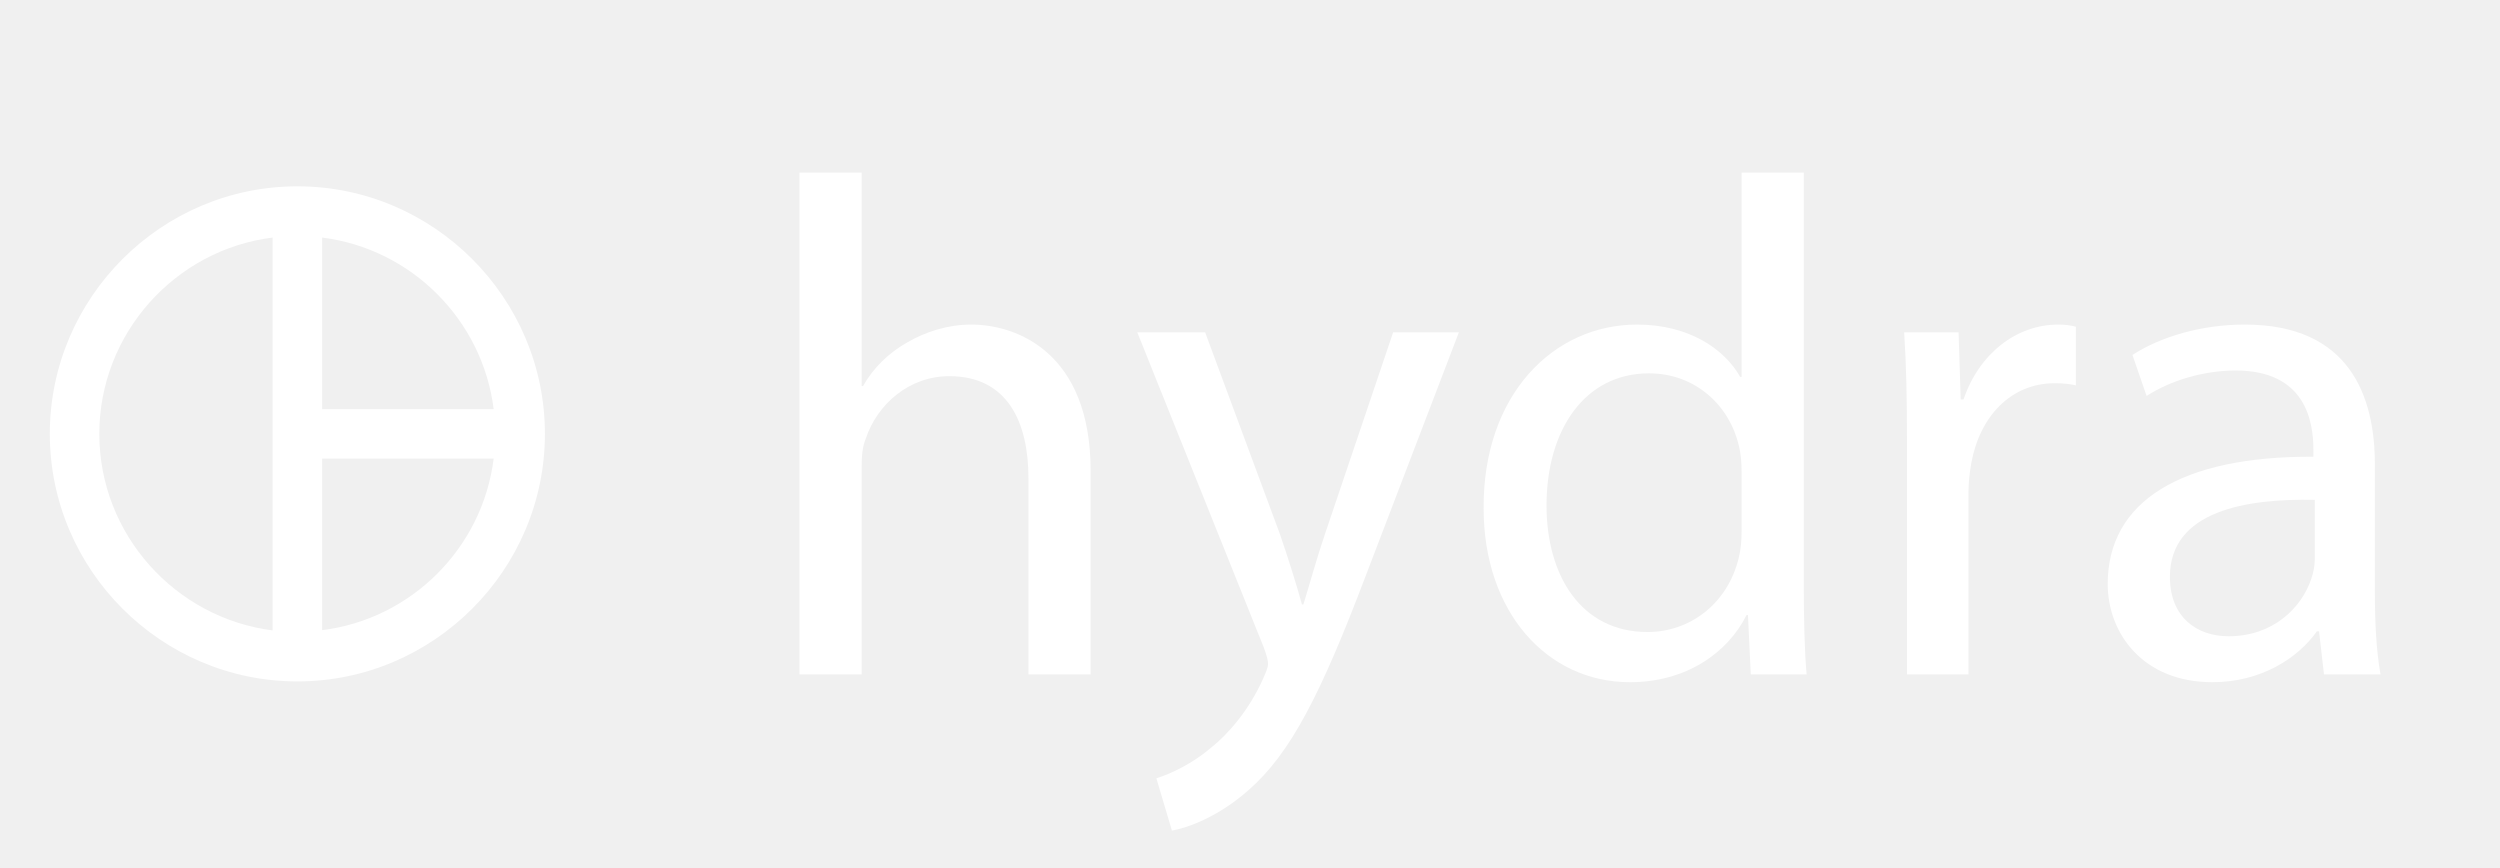
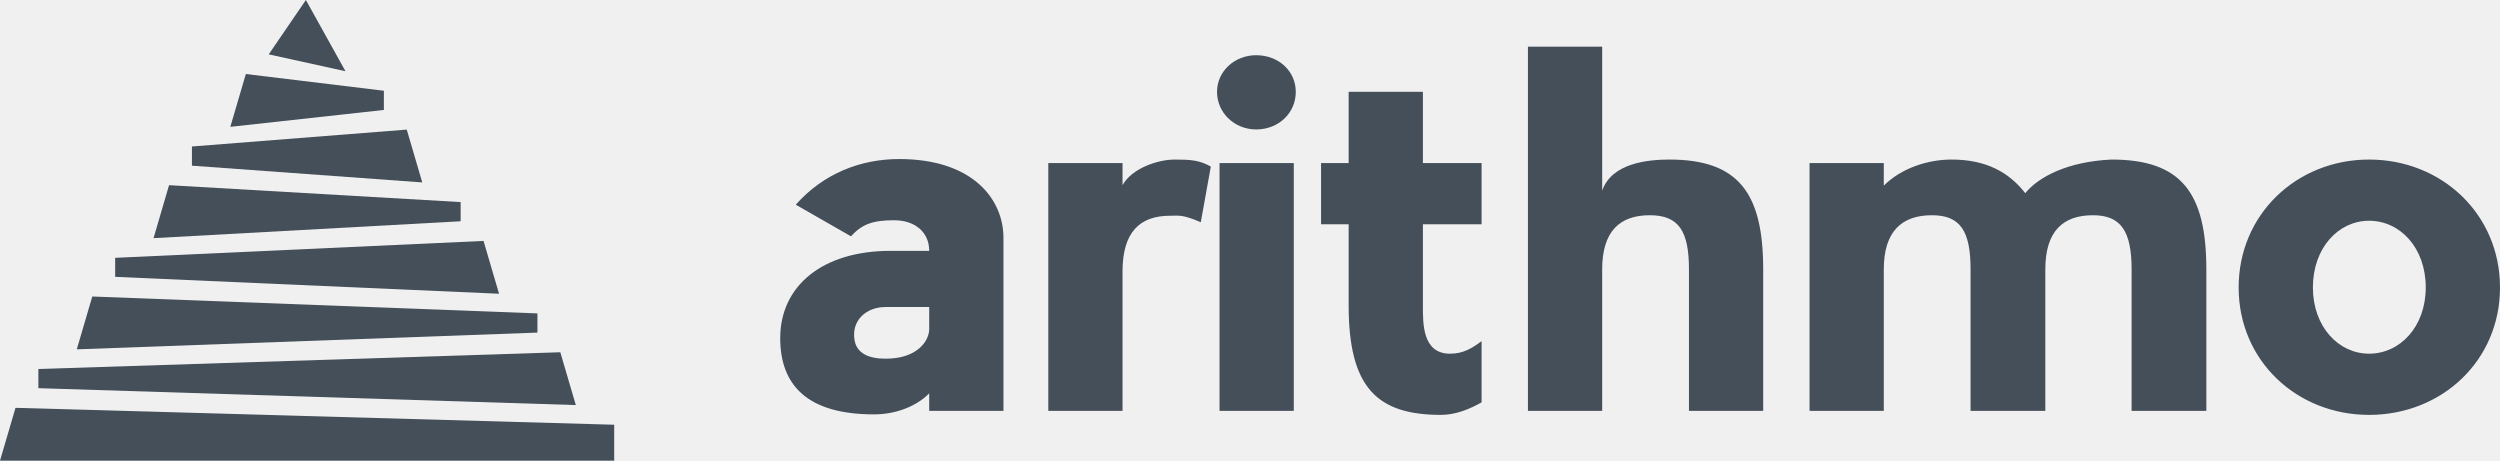
- <svg xmlns="http://www.w3.org/2000/svg" fill="#ffffff" width="357.25px" height="124px" viewBox="0 0 357.25 124">
-   <path d="M42.493,26.625C23.037,26.625,7.118,42.544,7.118,62s15.919,35.375,35.375,35.375S77.868,81.456,77.868,62 S61.949,26.625,42.493,26.625z M46.03,33.947c12.769,1.592,22.925,11.779,24.514,24.516H46.03V33.947z M14.193,62 c0-14.361,10.858-26.318,24.763-28.053v56.139C25.052,88.316,14.193,76.363,14.193,62z M46.03,90.051V65.537h24.514 C68.955,78.307,58.799,88.462,46.03,90.051z" />
-   <path d="M114.24,24.666h8.888v30.502h0.202c1.414-2.525,3.636-4.747,6.363-6.262 c2.626-1.516,5.757-2.525,9.09-2.525c6.564,0,17.068,4.04,17.068,20.906v29.088h-8.888V68.298c0-7.878-2.929-14.544-11.312-14.544 c-5.757,0-10.302,4.04-11.917,8.888c-0.505,1.212-0.606,2.525-0.606,4.242v29.491h-8.888V24.666z" />
-   <path d="M172.215,47.492l10.705,28.885c1.111,3.232,2.323,7.07,3.131,9.999h0.203 c0.908-2.929,1.918-6.666,3.131-10.2l9.695-28.684h9.393l-13.332,34.844c-6.362,16.766-10.705,25.351-16.765,30.603 c-4.343,3.838-8.686,5.354-10.908,5.757l-2.222-7.474c2.222-0.707,5.151-2.121,7.777-4.343c2.424-1.919,5.454-5.353,7.474-9.897 c0.404-0.909,0.707-1.616,0.707-2.121s-0.201-1.212-0.605-2.323l-18.079-45.045H172.215z" />
-   <path d="M257.761,24.666V83.75c0,4.343,0.101,9.292,0.404,12.625h-7.979l-0.403-8.483h-0.202 c-2.727,5.453-8.686,9.595-16.664,9.595c-11.817,0-20.907-9.999-20.907-24.846c-0.101-16.261,9.999-26.26,21.917-26.26 c7.474,0,12.523,3.535,14.745,7.474h0.202V24.666H257.761z M248.873,67.389c0-1.111-0.102-2.626-0.404-3.737 c-1.312-5.655-6.16-10.302-12.826-10.302c-9.191,0-14.645,8.08-14.645,18.887c0,9.898,4.848,18.079,14.442,18.079 c5.959,0,11.413-3.939,13.028-10.605c0.303-1.212,0.404-2.424,0.404-3.838V67.389z" />
-   <path d="M272.508,62.743c0-5.758-0.102-10.706-0.404-15.251h7.776l0.304,9.595h0.403 c2.222-6.565,7.575-10.706,13.534-10.706c1.01,0,1.717,0.102,2.524,0.303v8.383c-0.909-0.201-1.817-0.303-3.03-0.303 c-6.262,0-10.705,4.747-11.918,11.413c-0.201,1.212-0.403,2.626-0.403,4.141v26.058h-8.786V62.743z" />
-   <path d="M332.098,96.375l-0.707-6.161h-0.304c-2.727,3.838-7.979,7.272-14.948,7.272 c-9.896,0-14.947-6.969-14.947-14.039c0-11.816,10.504-18.28,29.391-18.18v-1.01c0-4.04-1.111-11.312-11.109-11.312 c-4.545,0-9.292,1.413-12.727,3.636l-2.02-5.858c4.04-2.626,9.898-4.343,16.059-4.343c14.947,0,18.584,10.201,18.584,19.998v18.28 c0,4.242,0.201,8.383,0.808,11.716H332.098z M330.784,71.429c-9.696-0.202-20.704,1.515-20.704,11.009 c0,5.757,3.838,8.483,8.383,8.483c6.362,0,10.402-4.04,11.816-8.181c0.303-0.909,0.505-1.919,0.505-2.828V71.429z" />
+ <svg xmlns="http://www.w3.org/2000/svg" width="503.75" height="92.822" viewBox="0 0 374.895 69.079" class="looka-1j8o68f">
+   <path fill-rule="evenodd" clip-rule="evenodd" d="m13.84 44.464 66.753 2.533v2.879l-69.079 2.51 2.325-7.922zM5.756 58.211l80.592 2.532-2.326-7.92-78.267 2.509v2.879zm-3.43 2.947 89.778 2.533v5.388H0l2.326-7.921zM17.27 41.516l57.566 2.533-2.326-7.921-55.24 2.533v2.855zM25.35 27.77l43.728 2.533v2.877l-46.053 2.533 2.325-7.943zm3.432-2.924 34.54 2.51-2.326-7.922-32.214 2.533v2.879zm8.082-13.747 20.7 2.509v2.879L34.54 19.02l2.326-7.921zm3.431-2.948 11.513 2.533L45.87 0l-5.573 8.151z" fill="#444f5a" />
+   <path d="m127.607 35.435-8.275-4.74c4.137-4.663 9.704-6.845 15.496-6.845 11.134 0 15.647 6.094 15.647 11.81v25.953h-11.133V58.98c-1.73 1.806-4.815 3.16-8.275 3.16-10.155 0-14.067-4.514-14.067-11.434 0-7.824 6.319-13.09 16.55-13.09h5.792c0-2.783-2.106-4.588-5.266-4.588-3.235 0-4.814.602-6.47 2.407zm11.735 13.917v-3.31h-6.545c-2.934 0-5.115 2.03-4.664 4.89.301 2.03 2.107 2.858 4.664 2.858 4.89 0 6.545-2.783 6.545-4.438zm42.23-24.373-1.504 8.35c-2.784-1.204-3.31-.978-4.59-.978-4.513 0-7.146 2.407-7.146 8.35v20.912H157.2v-37.16h11.133v3.31c1.43-2.559 5.341-3.837 7.824-3.837 2.332 0 3.686.075 5.416 1.053zm12.441-.527v37.161H182.88v-37.16h11.133zm.301-10.682c0 3.16-2.558 5.642-5.943 5.642-3.234 0-5.867-2.482-5.867-5.642 0-3.084 2.633-5.491 5.867-5.491 3.385 0 5.943 2.407 5.943 5.491zm19.061 32.046c0 2.708-.075 7.222 4.062 7.222 2.031 0 3.31-.828 4.74-1.88v9.177c-1.73.977-3.837 1.88-6.094 1.88-9.554 0-13.841-4.062-13.841-16.399V33.63h-4.138v-9.178h4.138V13.77h11.133v10.682h8.801v9.178h-8.801v12.186zm51.031-5.416v21.213h-11.133V40.4c0-5.717-1.504-8.124-5.867-8.124-4.514 0-7.147 2.407-7.147 8.124v21.213h-11.133V7h11.133v21.59c1.43-4.138 6.846-4.664 10.08-4.664 10.381 0 14.067 5.04 14.067 16.474zm66.453 21.213h-11.208V40.4c0-5.717-1.58-8.124-5.793-8.124-4.513 0-7.146 2.407-7.146 8.124v21.213h-11.209V40.4c0-5.717-1.504-8.124-5.792-8.124-4.513 0-7.222 2.407-7.222 8.124v21.213h-11.133v-37.16h11.133v3.384c2.633-2.633 6.62-3.911 10.156-3.911 5.266 0 8.65 1.955 11.058 5.04 2.031-2.483 6.394-4.74 12.939-5.04 10.456 0 14.217 4.964 14.217 16.474v21.213zm24.402-28.51c-4.589 0-8.425 4.062-8.425 10.005 0 5.868 3.836 9.93 8.425 9.93 4.664 0 8.5-4.062 8.5-9.93 0-5.943-3.836-10.005-8.5-10.005zm0-9.177c10.908 0 19.634 8.2 19.634 19.182s-8.726 19.107-19.634 19.107c-10.832 0-19.558-8.124-19.558-19.107s8.726-19.182 19.558-19.182z" fill="#444f5a" />
</svg>
